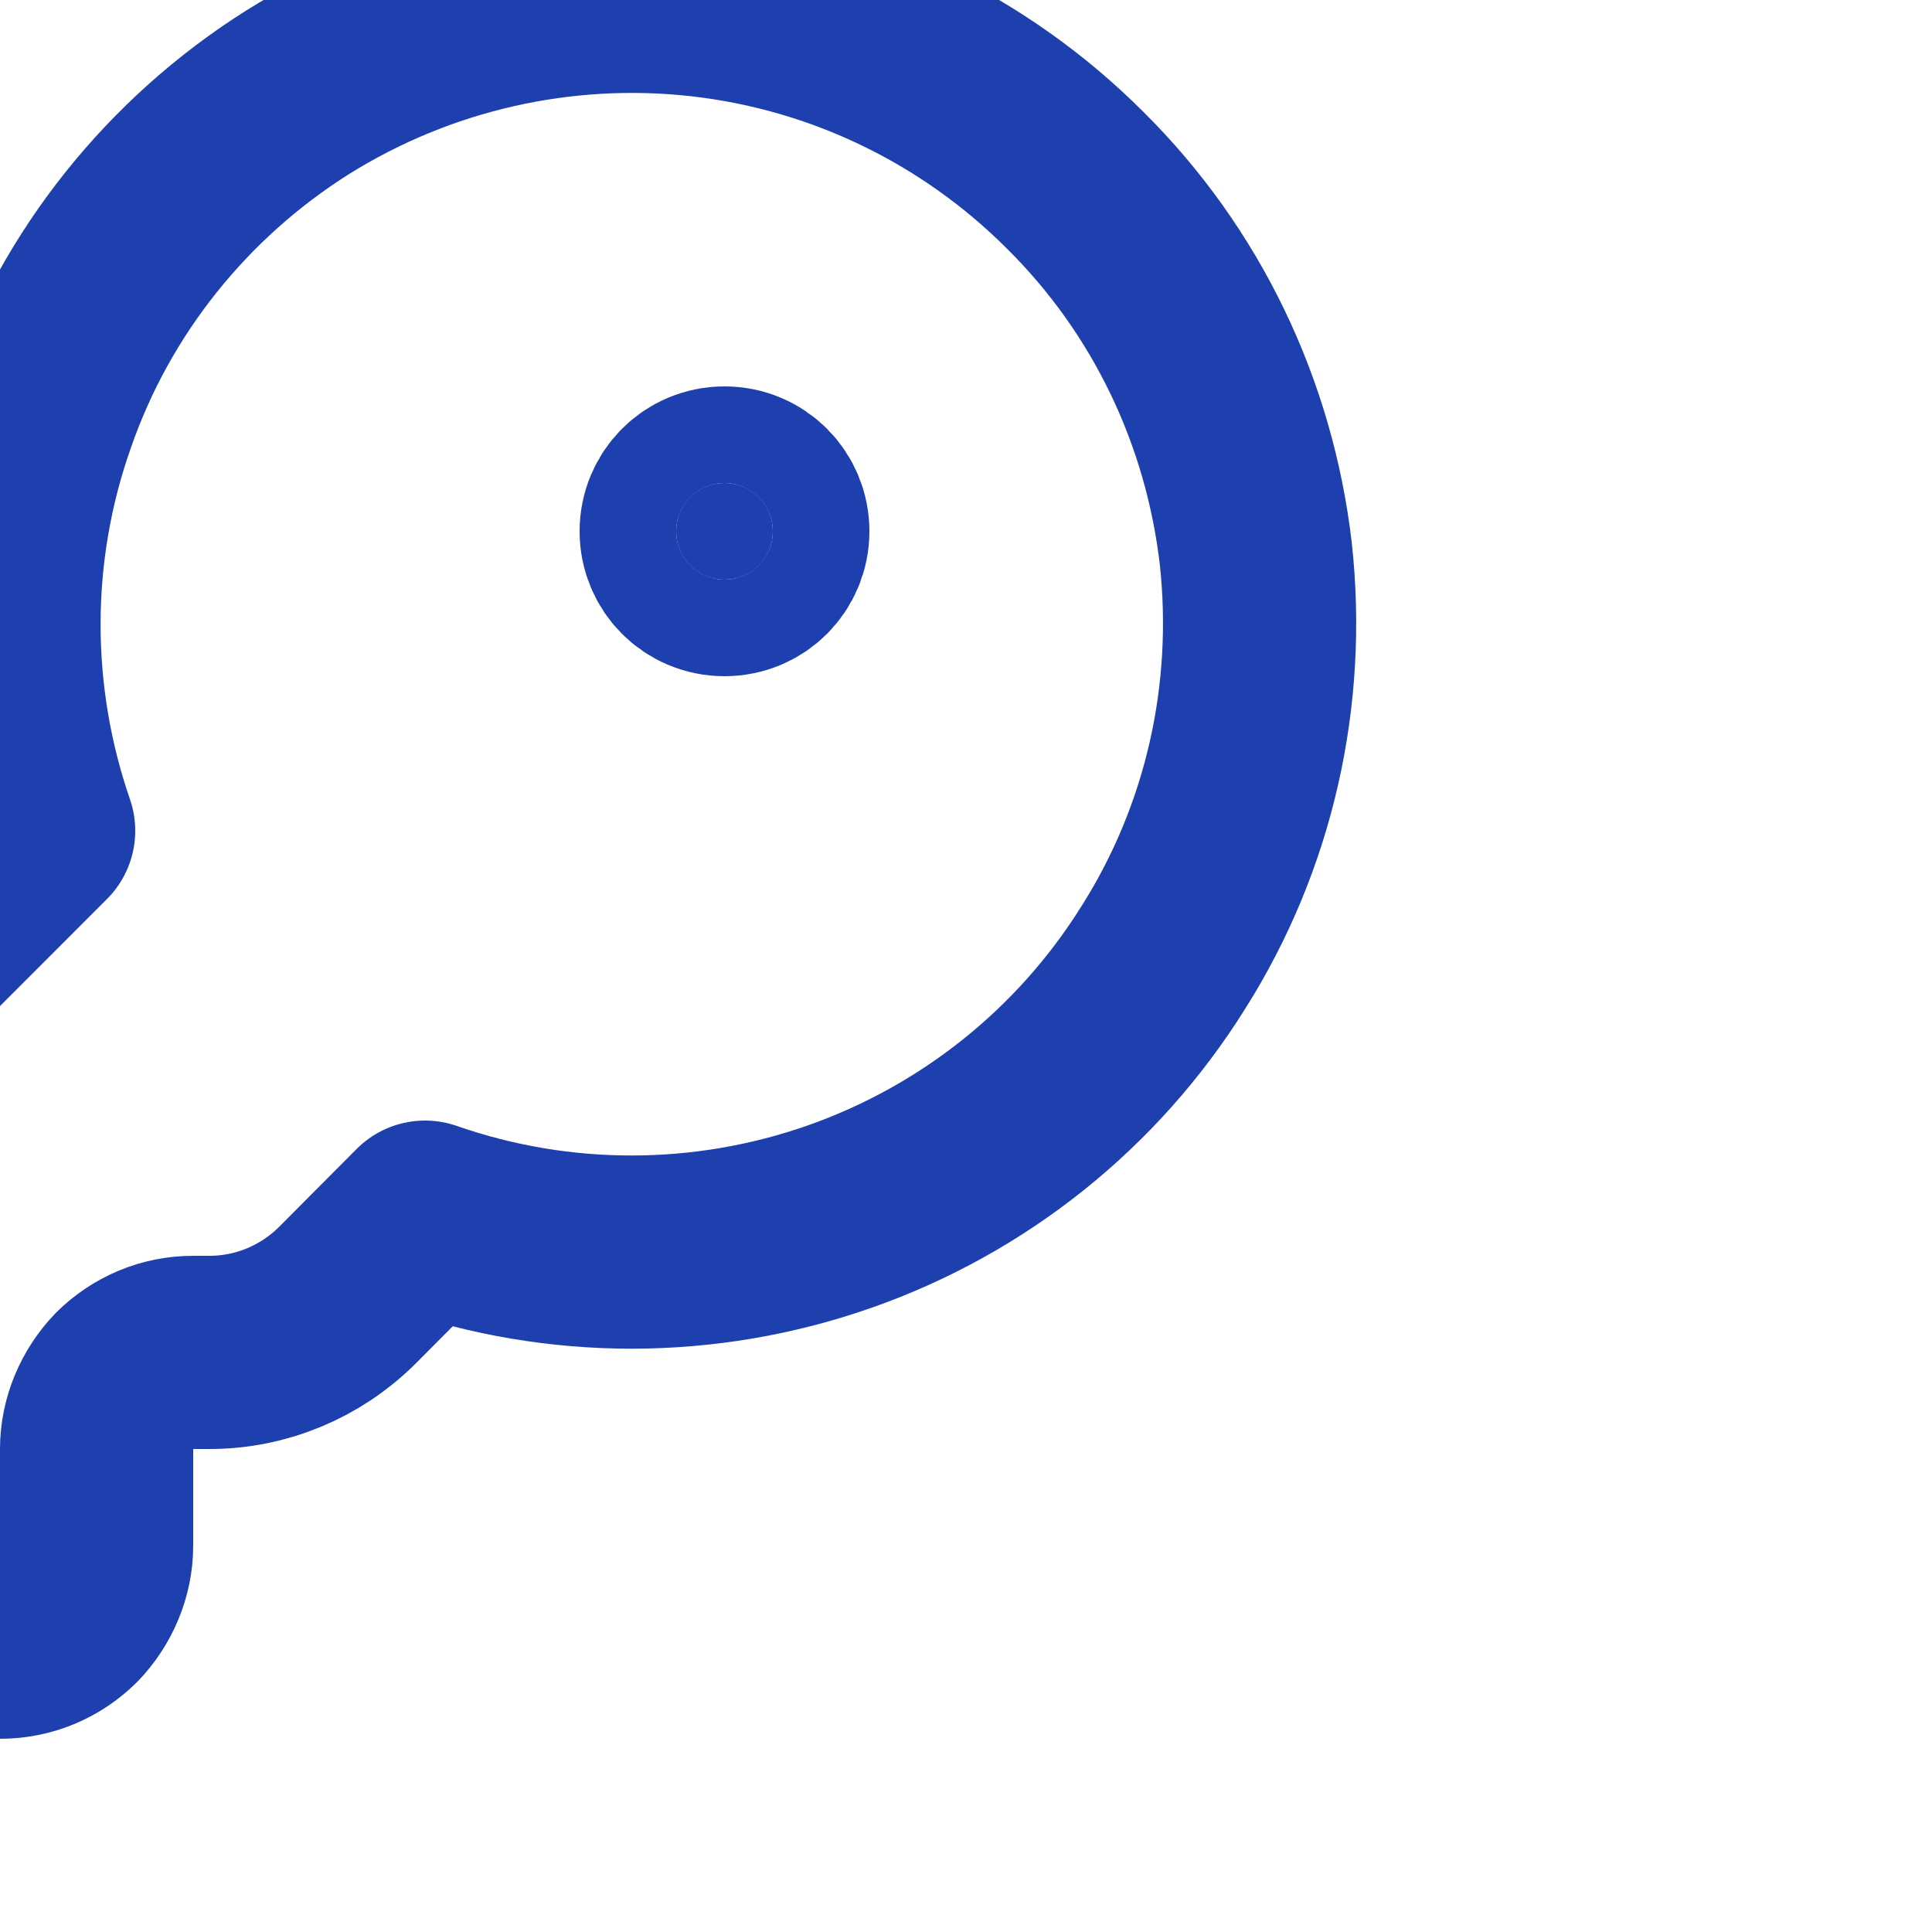
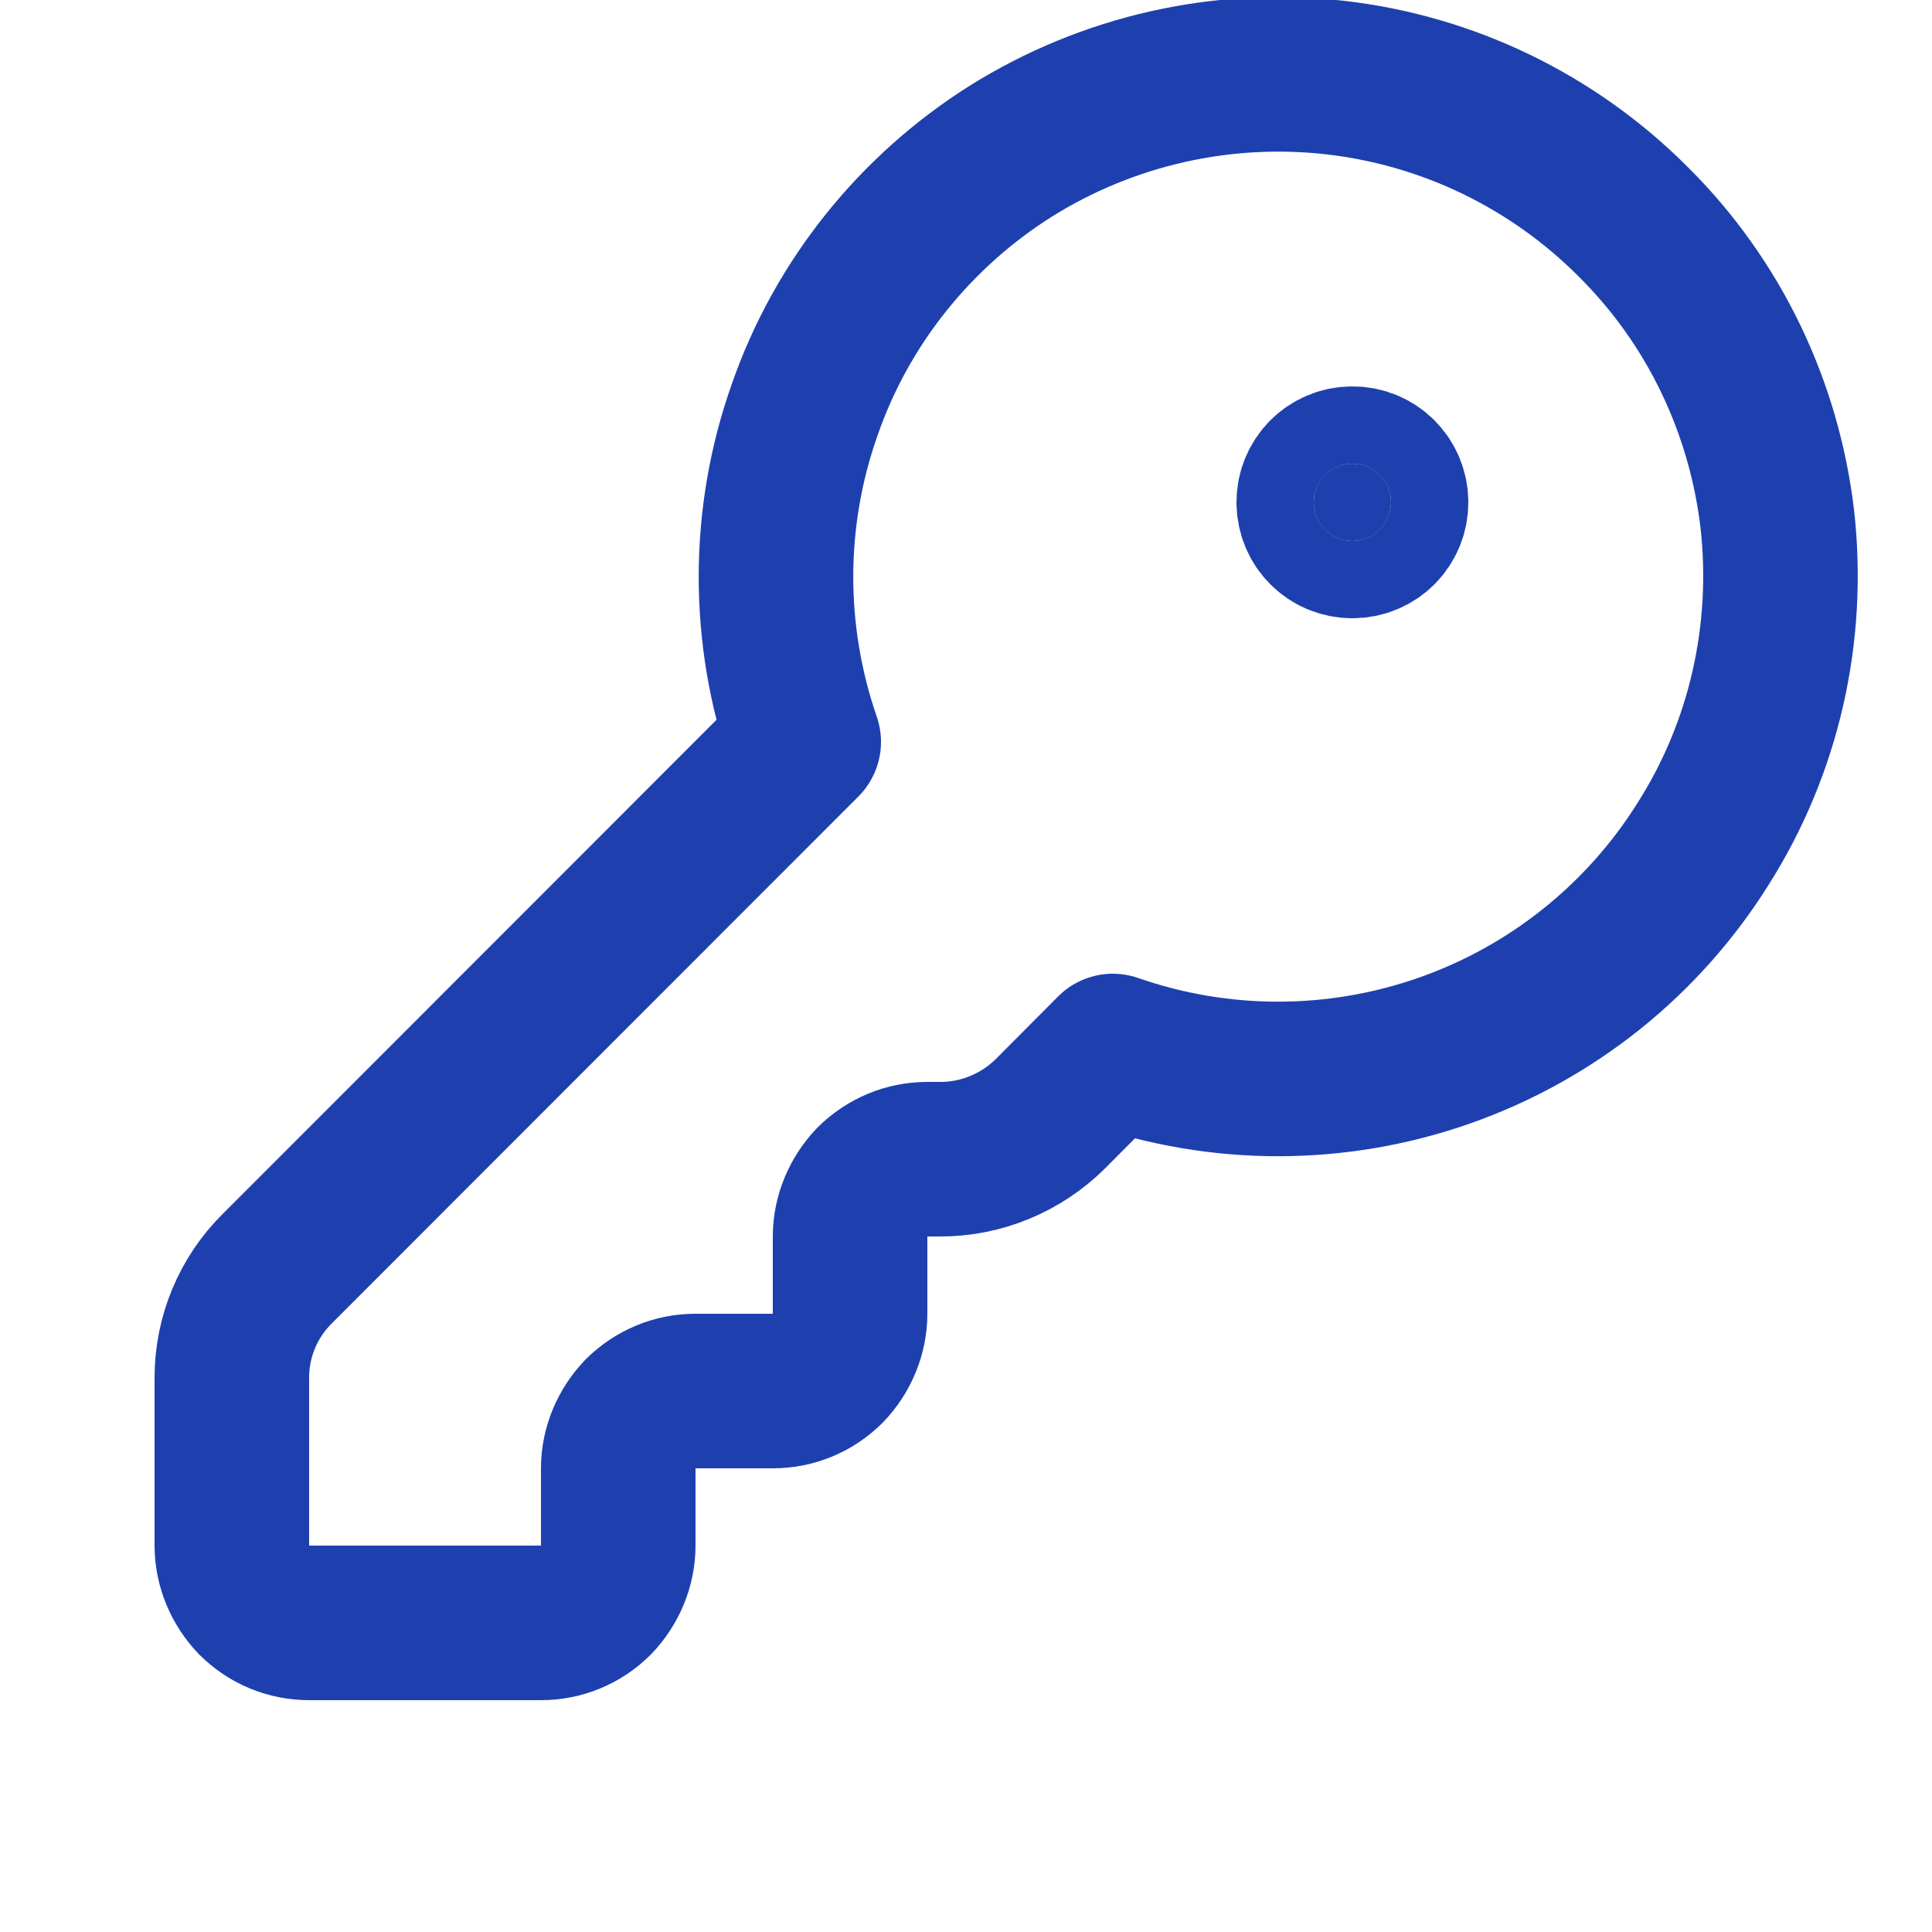
- <svg xmlns="http://www.w3.org/2000/svg" viewBox="1160 126 20 20" width="100" height="100" fill="none">
+ <svg xmlns="http://www.w3.org/2000/svg" viewBox="1150 125 25 25" fill="none">
  <path d="M1153.59 141.414C1153.21 141.789 1153 142.298 1153 142.828V145C1153 145.265 1153.11 145.52 1153.29 145.707C1153.48 145.895 1153.73 146 1154 146H1157C1157.27 146 1157.52 145.895 1157.71 145.707C1157.89 145.52 1158 145.265 1158 145V144C1158 143.735 1158.11 143.481 1158.29 143.293C1158.48 143.106 1158.73 143 1159 143H1160C1160.27 143 1160.52 142.895 1160.71 142.707C1160.89 142.52 1161 142.265 1161 142V141C1161 140.735 1161.11 140.481 1161.29 140.293C1161.48 140.106 1161.73 140 1162 140H1162.17C1162.7 140 1163.21 139.789 1163.59 139.414L1164.4 138.6C1165.79 139.084 1167.3 139.082 1168.69 138.595C1170.08 138.107 1171.26 137.163 1172.04 135.916C1172.83 134.67 1173.16 133.194 1173 131.732C1172.83 130.269 1172.18 128.906 1171.13 127.866C1170.09 126.825 1168.73 126.168 1167.27 126.003C1165.81 125.838 1164.33 126.174 1163.08 126.956C1161.84 127.738 1160.89 128.92 1160.41 130.309C1159.92 131.697 1159.92 133.21 1160.4 134.6L1153.59 141.414Z" stroke="#1E40AF" stroke-width="2" stroke-linecap="round" stroke-linejoin="round" />
  <path d="M1167.5 132C1167.78 132 1168 131.776 1168 131.5C1168 131.224 1167.78 131 1167.5 131C1167.22 131 1167 131.224 1167 131.5C1167 131.776 1167.22 132 1167.5 132Z" fill="#1E40AF" stroke="#1E40AF" stroke-width="2" stroke-linecap="round" stroke-linejoin="round" />
</svg>
